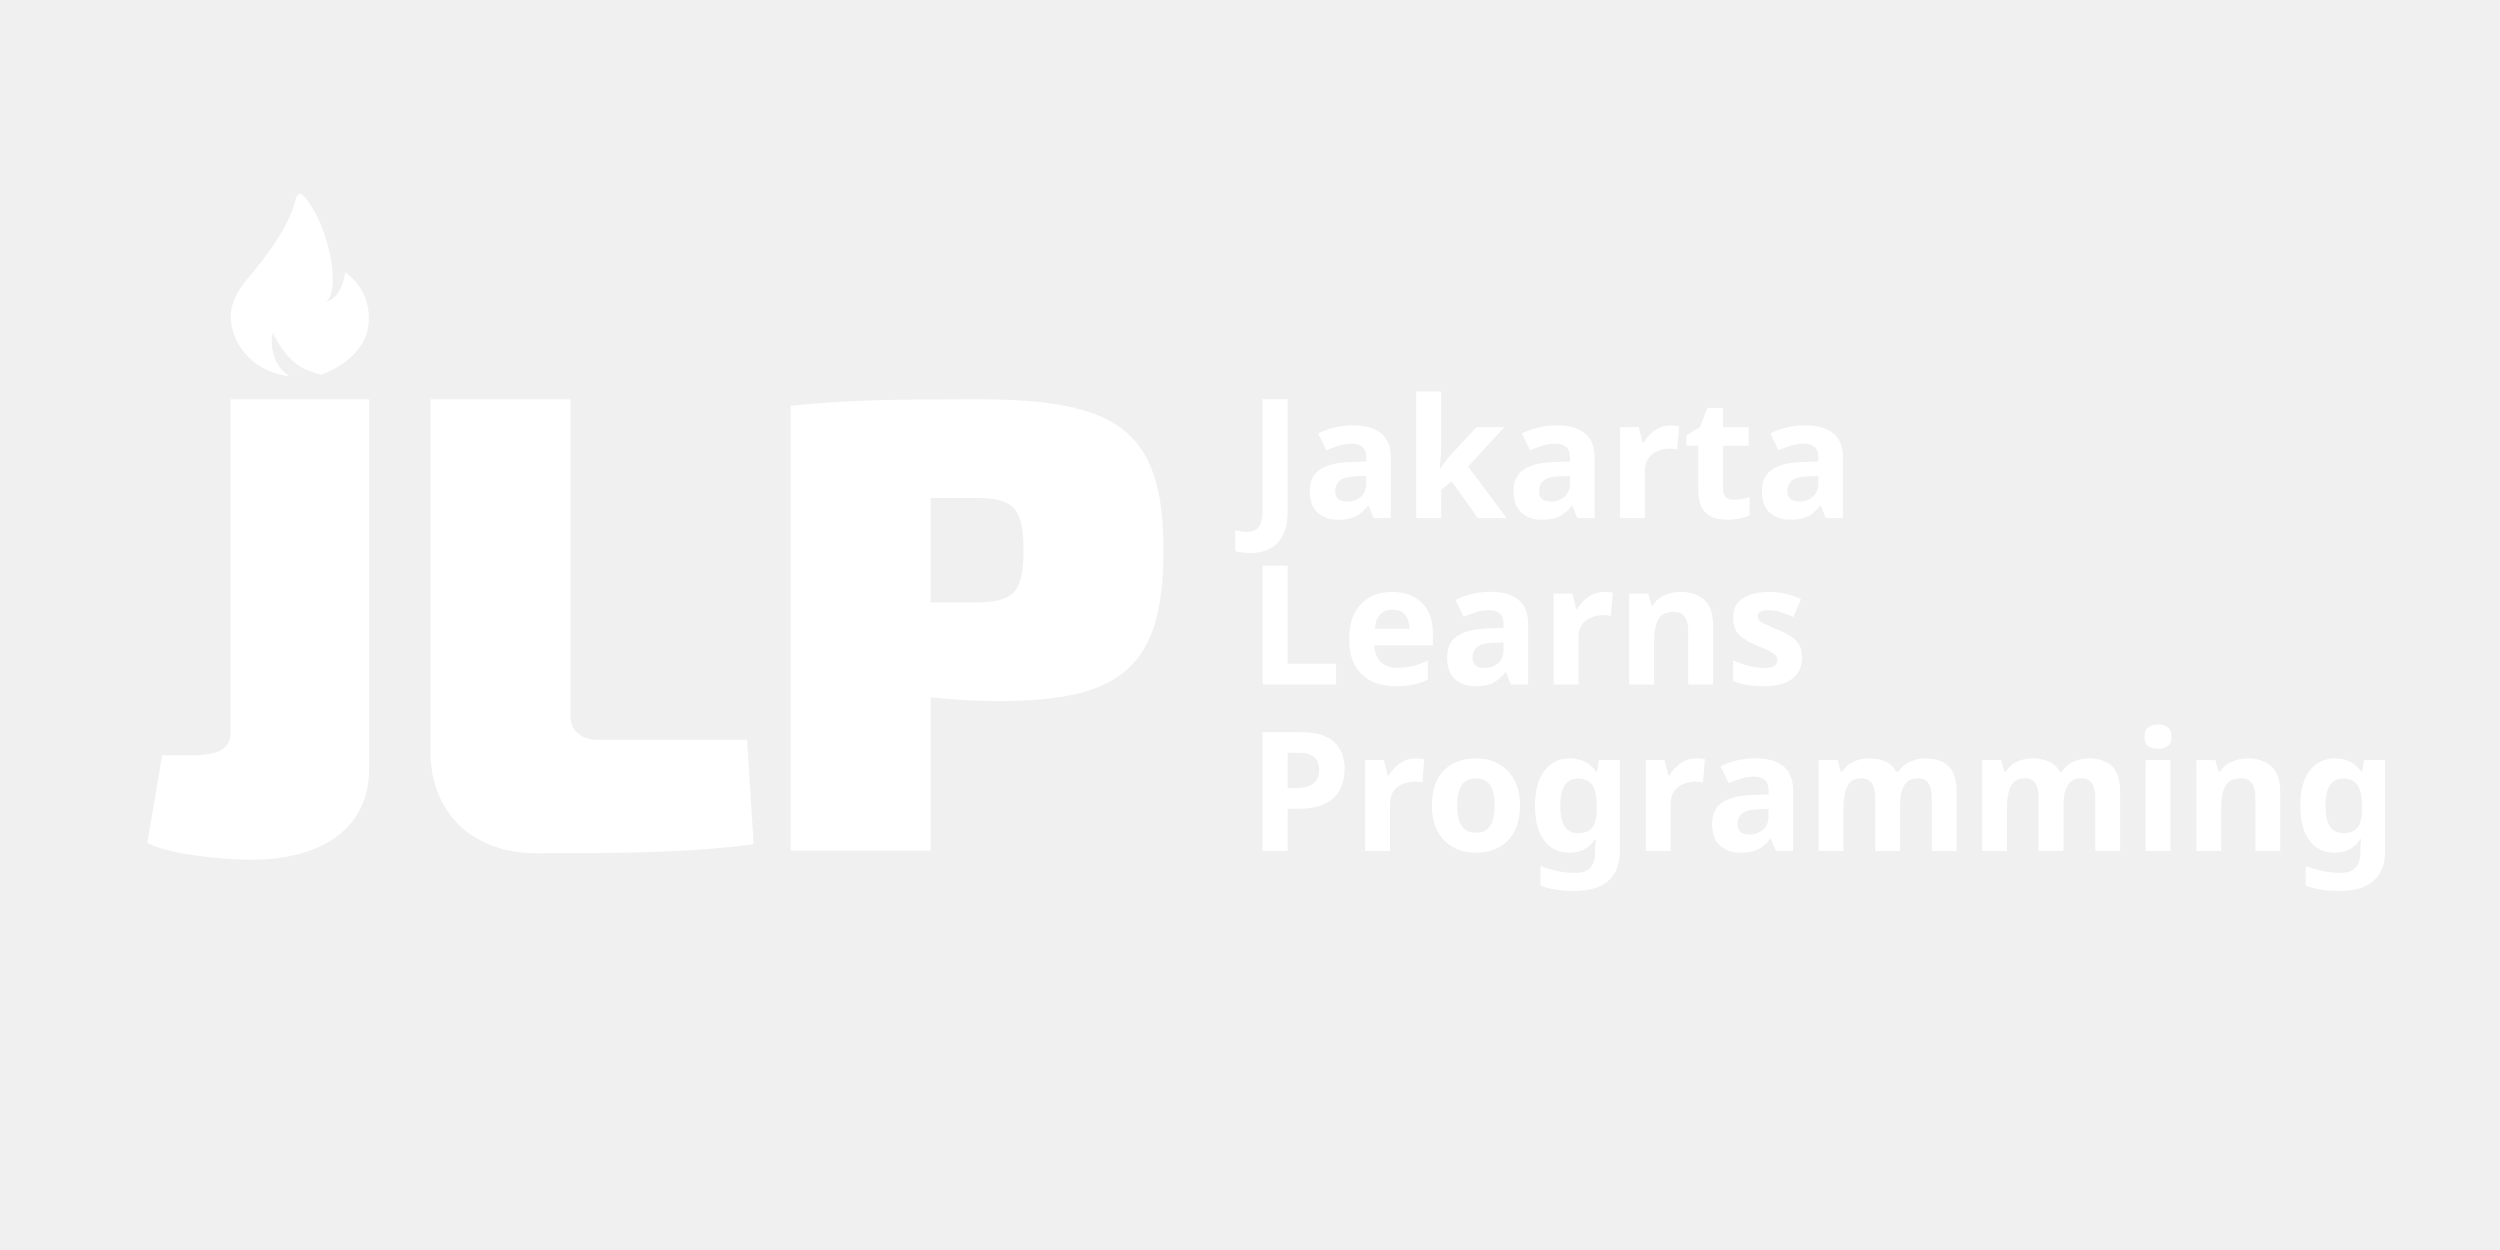
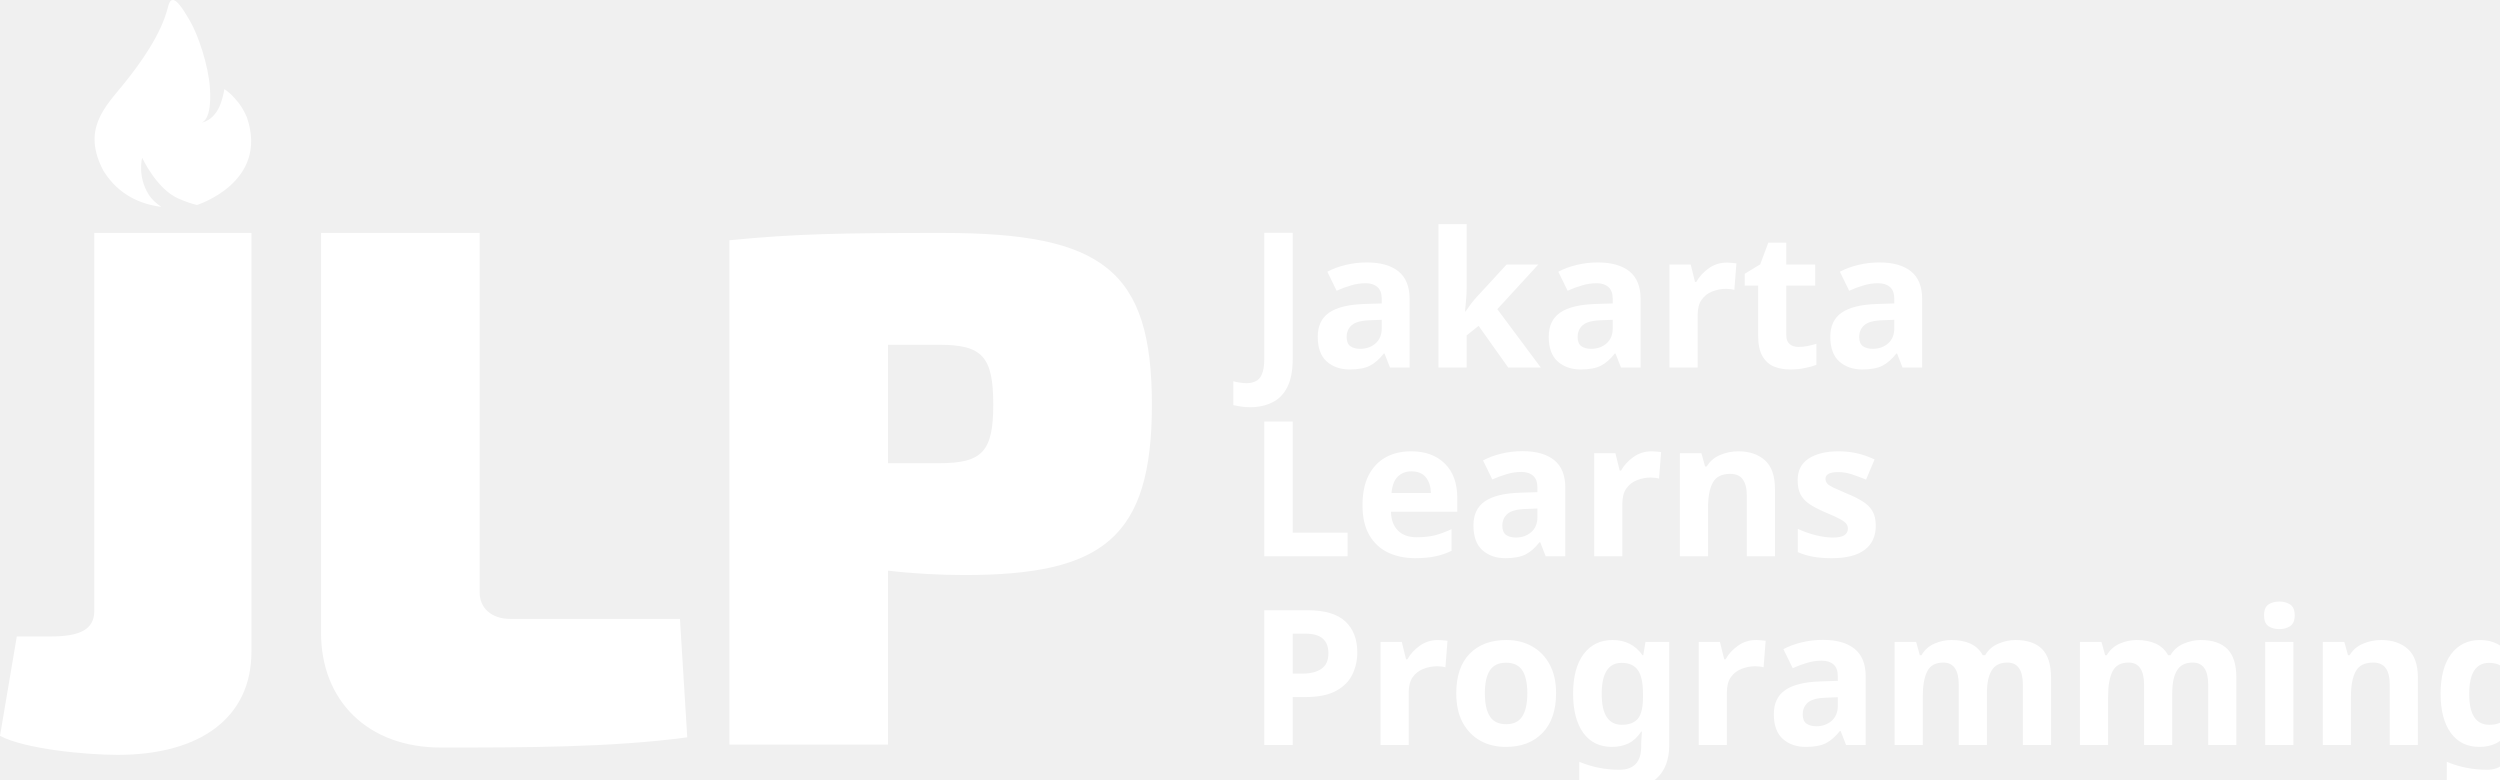
- <svg xmlns="http://www.w3.org/2000/svg" width="600" height="300" viewBox="0 0 600 300" version="1.1" id="svg2">
+ <svg xmlns="http://www.w3.org/2000/svg" width="600" height="187" viewBox="0 0 600 187" version="1.1" id="svg2">
  <defs id="defs8">
    <filter x="-0.5" y="-0.5" width="2" height="2" filterUnits="objectBoundingBox" id="filter-1" color-interpolation-filters="sRGB">
      <feOffset dx="2" dy="2" in="SourceAlpha" result="shadowOffsetOuter1" id="feOffset11" />
      <feGaussianBlur stdDeviation="2" in="shadowOffsetOuter1" result="shadowBlurOuter1" id="feGaussianBlur13" />
      <feColorMatrix values="0 0 0 0 0   0 0 0 0 0   0 0 0 0 0  0 0 0 0.35 0" in="shadowBlurOuter1" type="matrix" result="shadowMatrixOuter1" id="feColorMatrix15" />
      <feMerge id="feMerge17">
        <feMergeNode in="shadowMatrixOuter1" id="feMergeNode19" />
        <feMergeNode in="SourceGraphic" id="feMergeNode21" />
      </feMerge>
    </filter>
    <filter id="filter-1-3" filterUnits="objectBoundingBox" height="2" width="2" y="-0.5" x="-0.5" color-interpolation-filters="sRGB">
      <feOffset id="feOffset11-5" result="shadowOffsetOuter1" in="SourceAlpha" dy="2" dx="2" />
      <feGaussianBlur id="feGaussianBlur13-9" result="shadowBlurOuter1" in="shadowOffsetOuter1" stdDeviation="2" />
      <feColorMatrix id="feColorMatrix15-6" result="shadowMatrixOuter1" type="matrix" in="shadowBlurOuter1" values="0 0 0 0 0   0 0 0 0 0   0 0 0 0 0  0 0 0 0.35 0" />
      <feMerge id="feMerge17-3">
        <feMergeNode id="feMergeNode19-1" in="shadowMatrixOuter1" />
        <feMergeNode id="feMergeNode21-2" in="SourceGraphic" />
      </feMerge>
    </filter>
    <filter id="filter-1-1" filterUnits="objectBoundingBox" height="2" width="2" y="-0.5" x="-0.5" color-interpolation-filters="sRGB">
      <feOffset id="feOffset11-8" result="shadowOffsetOuter1" in="SourceAlpha" dy="2" dx="2" />
      <feGaussianBlur id="feGaussianBlur13-90" result="shadowBlurOuter1" in="shadowOffsetOuter1" stdDeviation="2" />
      <feColorMatrix id="feColorMatrix15-3" result="shadowMatrixOuter1" type="matrix" in="shadowBlurOuter1" values="0 0 0 0 0   0 0 0 0 0   0 0 0 0 0  0 0 0 0.35 0" />
      <feMerge id="feMerge17-7">
        <feMergeNode id="feMergeNode19-6" in="shadowMatrixOuter1" />
        <feMergeNode id="feMergeNode21-3" in="SourceGraphic" />
      </feMerge>
    </filter>
    <filter id="filter-1-36" filterUnits="objectBoundingBox" height="2" width="2" y="-0.5" x="-0.5" color-interpolation-filters="sRGB">
      <feOffset id="feOffset11-7" result="shadowOffsetOuter1" in="SourceAlpha" dy="2" dx="2" />
      <feGaussianBlur id="feGaussianBlur13-4" result="shadowBlurOuter1" in="shadowOffsetOuter1" stdDeviation="2" />
      <feColorMatrix id="feColorMatrix15-65" result="shadowMatrixOuter1" type="matrix" in="shadowBlurOuter1" values="0 0 0 0 0   0 0 0 0 0   0 0 0 0 0  0 0 0 0.35 0" />
      <feMerge id="feMerge17-6">
        <feMergeNode id="feMergeNode19-7" in="shadowMatrixOuter1" />
        <feMergeNode id="feMergeNode21-8" in="SourceGraphic" />
      </feMerge>
    </filter>
    <filter id="filter-1-6" filterUnits="objectBoundingBox" height="2" width="2" y="-0.5" x="-0.5" color-interpolation-filters="sRGB">
      <feOffset id="feOffset11-71" result="shadowOffsetOuter1" in="SourceAlpha" dy="2" dx="2" />
      <feGaussianBlur id="feGaussianBlur13-6" result="shadowBlurOuter1" in="shadowOffsetOuter1" stdDeviation="2" />
      <feColorMatrix id="feColorMatrix15-7" result="shadowMatrixOuter1" type="matrix" in="shadowBlurOuter1" values="0 0 0 0 0   0 0 0 0 0   0 0 0 0 0  0 0 0 0.35 0" />
      <feMerge id="feMerge17-8">
        <feMergeNode id="feMergeNode19-63" in="shadowMatrixOuter1" />
        <feMergeNode id="feMergeNode21-5" in="SourceGraphic" />
      </feMerge>
    </filter>
    <mask maskUnits="userSpaceOnUse" id="mask4233">
      <rect style="fill:#ff2a2a;fill-opacity:1" id="rect4235" width="650" height="150" x="310" y="650" />
    </mask>
  </defs>
-   <g id="layer1" style="display:inline" transform="translate(0,-500)">
+   <g id="layer1" style="display:inline" transform="translate(0,-613)">
    <g style="display:inline" id="g4249-1-3" transform="translate(-42.60881,1702.552)" />
    <g transform="translate(-581.413,324.3692)" id="layer2-1" />
-     <g id="g4612" transform="matrix(0.1935468,0,0,0.1935468,8.53677,363.9388)" style="fill:#ffffff">
-       <g transform="matrix(10.32129,0,0,10.32129,138.5826,-6004.943)" id="g4077" style="display:inline;fill:#ffffff">
+     <g id="g4612" transform="matrix(0.2194068,0,0,0.2194068,-30.40597,406.0274)" style="fill:#ffffff">
+       <g transform="matrix(10.32129,0,0,10.32129,138.5826,-6004.943)" id="g4077" style="fill:#ffffff;display:inline">
        <text id="text4152-4-7-5-3-2-8" y="712.153" x="132.19" style="font-size:45.17px;font-style:normal;font-variant:normal;font-weight:normal;font-stretch:normal;line-height:100%;letter-spacing:0px;word-spacing:0px;fill:#ffffff;fill-opacity:1;stroke:none;display:inline;font-family:Roboto;-inkscape-font-specification:Roboto" xml:space="preserve">
          <tspan style="font-size:20px;font-style:normal;font-variant:normal;font-weight:900;font-stretch:normal;text-align:start;line-height:100%;text-anchor:start;fill:#ffffff;fill-opacity:1;stroke:none;font-family:'Exo 2.0';-inkscape-font-specification:'Exo 2.0 Heavy'" y="712.153" x="132.19" id="tspan4154-8-3-0-1-7-7">Jakarta</tspan>
          <tspan style="font-size:20px;font-style:normal;font-variant:normal;font-weight:900;font-stretch:normal;text-align:start;line-height:100%;text-anchor:start;fill:#ffffff;fill-opacity:1;stroke:none;font-family:'Exo 2.0';-inkscape-font-specification:'Exo 2.0 Heavy'" y="732.153" x="132.19" id="tspan3292-4">Learns</tspan>
          <tspan style="font-size:20px;font-style:normal;font-variant:normal;font-weight:900;font-stretch:normal;text-align:start;line-height:100%;text-anchor:start;fill:#ffffff;fill-opacity:1;stroke:none;font-family:'Exo 2.0';-inkscape-font-specification:'Exo 2.0 Heavy'" y="752.153" x="132.19" id="tspan3294-1">Programming</tspan>
        </text>
        <g id="g4066-1" transform="translate(0,23.19865)" style="fill:#ffffff">
          <g style="fill:#ffffff;fill-opacity:1;display:inline" transform="matrix(0.1843755,0,0,0.1843755,-3.492266,637.4248)" id="g4233-3-5">
            <g id="layer2-0-8-5" transform="translate(0,-100)" style="fill:#ffffff;fill-opacity:1;display:inline" />
            <g id="layer1-8-5-90" style="fill:#ffffff;fill-opacity:1;display:inline" transform="translate(0,-100)">
              <g style="fill:#ffffff;fill-opacity:1" id="g3357-0-1" transform="matrix(5,0,0,5,-1397.537,-3364.848)">
                <path style="fill:#ffffff;fill-opacity:1;fill-rule:nonzero;stroke:none;display:inline" d="m 303.168,706.61 c -0.259,-0.004 -0.448,0.285 -0.582,0.886 -0.778,3.046 -3.016,6.229 -5.099,8.806 -2.083,2.577 -4.844,5.169 -2.29,9.961 1.792,2.866 4.427,3.857 6.639,4.125 -0.58,-0.392 -1.095,-0.854 -1.432,-1.388 -1.344,-2.125 -0.768,-4.261 -0.768,-4.261 0,0 1.658,3.607 4.171,4.696 0.859,0.372 1.546,0.607 2.13,0.741 0,0 8.295,-2.584 5.747,-10.067 -0.262,-0.604 -0.581,-1.194 -0.966,-1.685 -0.655,-0.835 -1.213,-1.305 -1.63,-1.569 -0.099,0.58 -0.238,1.162 -0.433,1.683 -0.764,2.033 -2.195,2.163 -2.195,2.163 0,0 1.222,-0.145 0.97,-3.967 -0.173,-2.62 -1.335,-6.063 -2.305,-7.742 -0.897,-1.554 -1.524,-2.376 -1.956,-2.383 z" id="rect4149-6-8-5" />
                <path d="m 312.203,733.39 -18.067,0 0,43.445 c 0,2.101 -1.597,2.941 -4.958,2.941 l -3.95,0 -1.933,11.429 c 2.857,1.513 9.832,2.185 13.529,2.185 9.496,0 15.378,-4.286 15.378,-11.849 z" style="font-size:84.034px;font-style:normal;font-variant:normal;font-weight:900;font-stretch:normal;line-height:125%;letter-spacing:0px;word-spacing:0px;fill:#ffffff;fill-opacity:1;stroke:none;display:inline;font-family:'Exo 2.0';-inkscape-font-specification:'Exo 2.0 Heavy'" id="path4194-4-4-9" />
                <path d="m 338.438,733.39 -18.235,0 -1e-5,45.966 c 0,7.815 5.378,13.193 13.782,13.193 9.496,0 19.664,0 28.319,-1.176 l -0.84,-13.613 -19.496,0 c -2.185,0 -3.529,-1.261 -3.529,-3.025 z" style="font-size:84.034px;font-style:normal;font-variant:normal;font-weight:900;font-stretch:normal;line-height:125%;letter-spacing:0px;word-spacing:0px;fill:#ffffff;fill-opacity:1;stroke:none;display:inline;font-family:'Exo 2.0';-inkscape-font-specification:'Exo 2.0 Heavy'" id="path4208-7-2-6" />
                <path d="m 367.148,792.213 18.235,0 0,-20 c 2.857,0.336 5.882,0.504 8.824,0.504 15.882,0 21.513,-4.286 21.513,-19.58 0,-15.462 -5.63,-19.748 -24.034,-19.748 -11.597,0 -16.807,0.084 -24.538,0.84 l 0,57.983 z m 18.235,-32.353 0,-13.613 5.882,0 c 4.958,0 6.218,1.345 6.218,6.891 0,5.378 -1.261,6.723 -6.218,6.723 l -5.882,0 z" style="font-size:84.034px;font-style:normal;font-variant:normal;font-weight:900;font-stretch:normal;line-height:125%;letter-spacing:0px;word-spacing:0px;fill:#ffffff;fill-opacity:1;stroke:none;display:inline;font-family:'Exo 2.0';-inkscape-font-specification:'Exo 2.0 Heavy'" id="path4210-1-3-2" />
              </g>
            </g>
          </g>
        </g>
      </g>
    </g>
  </g>
</svg>
